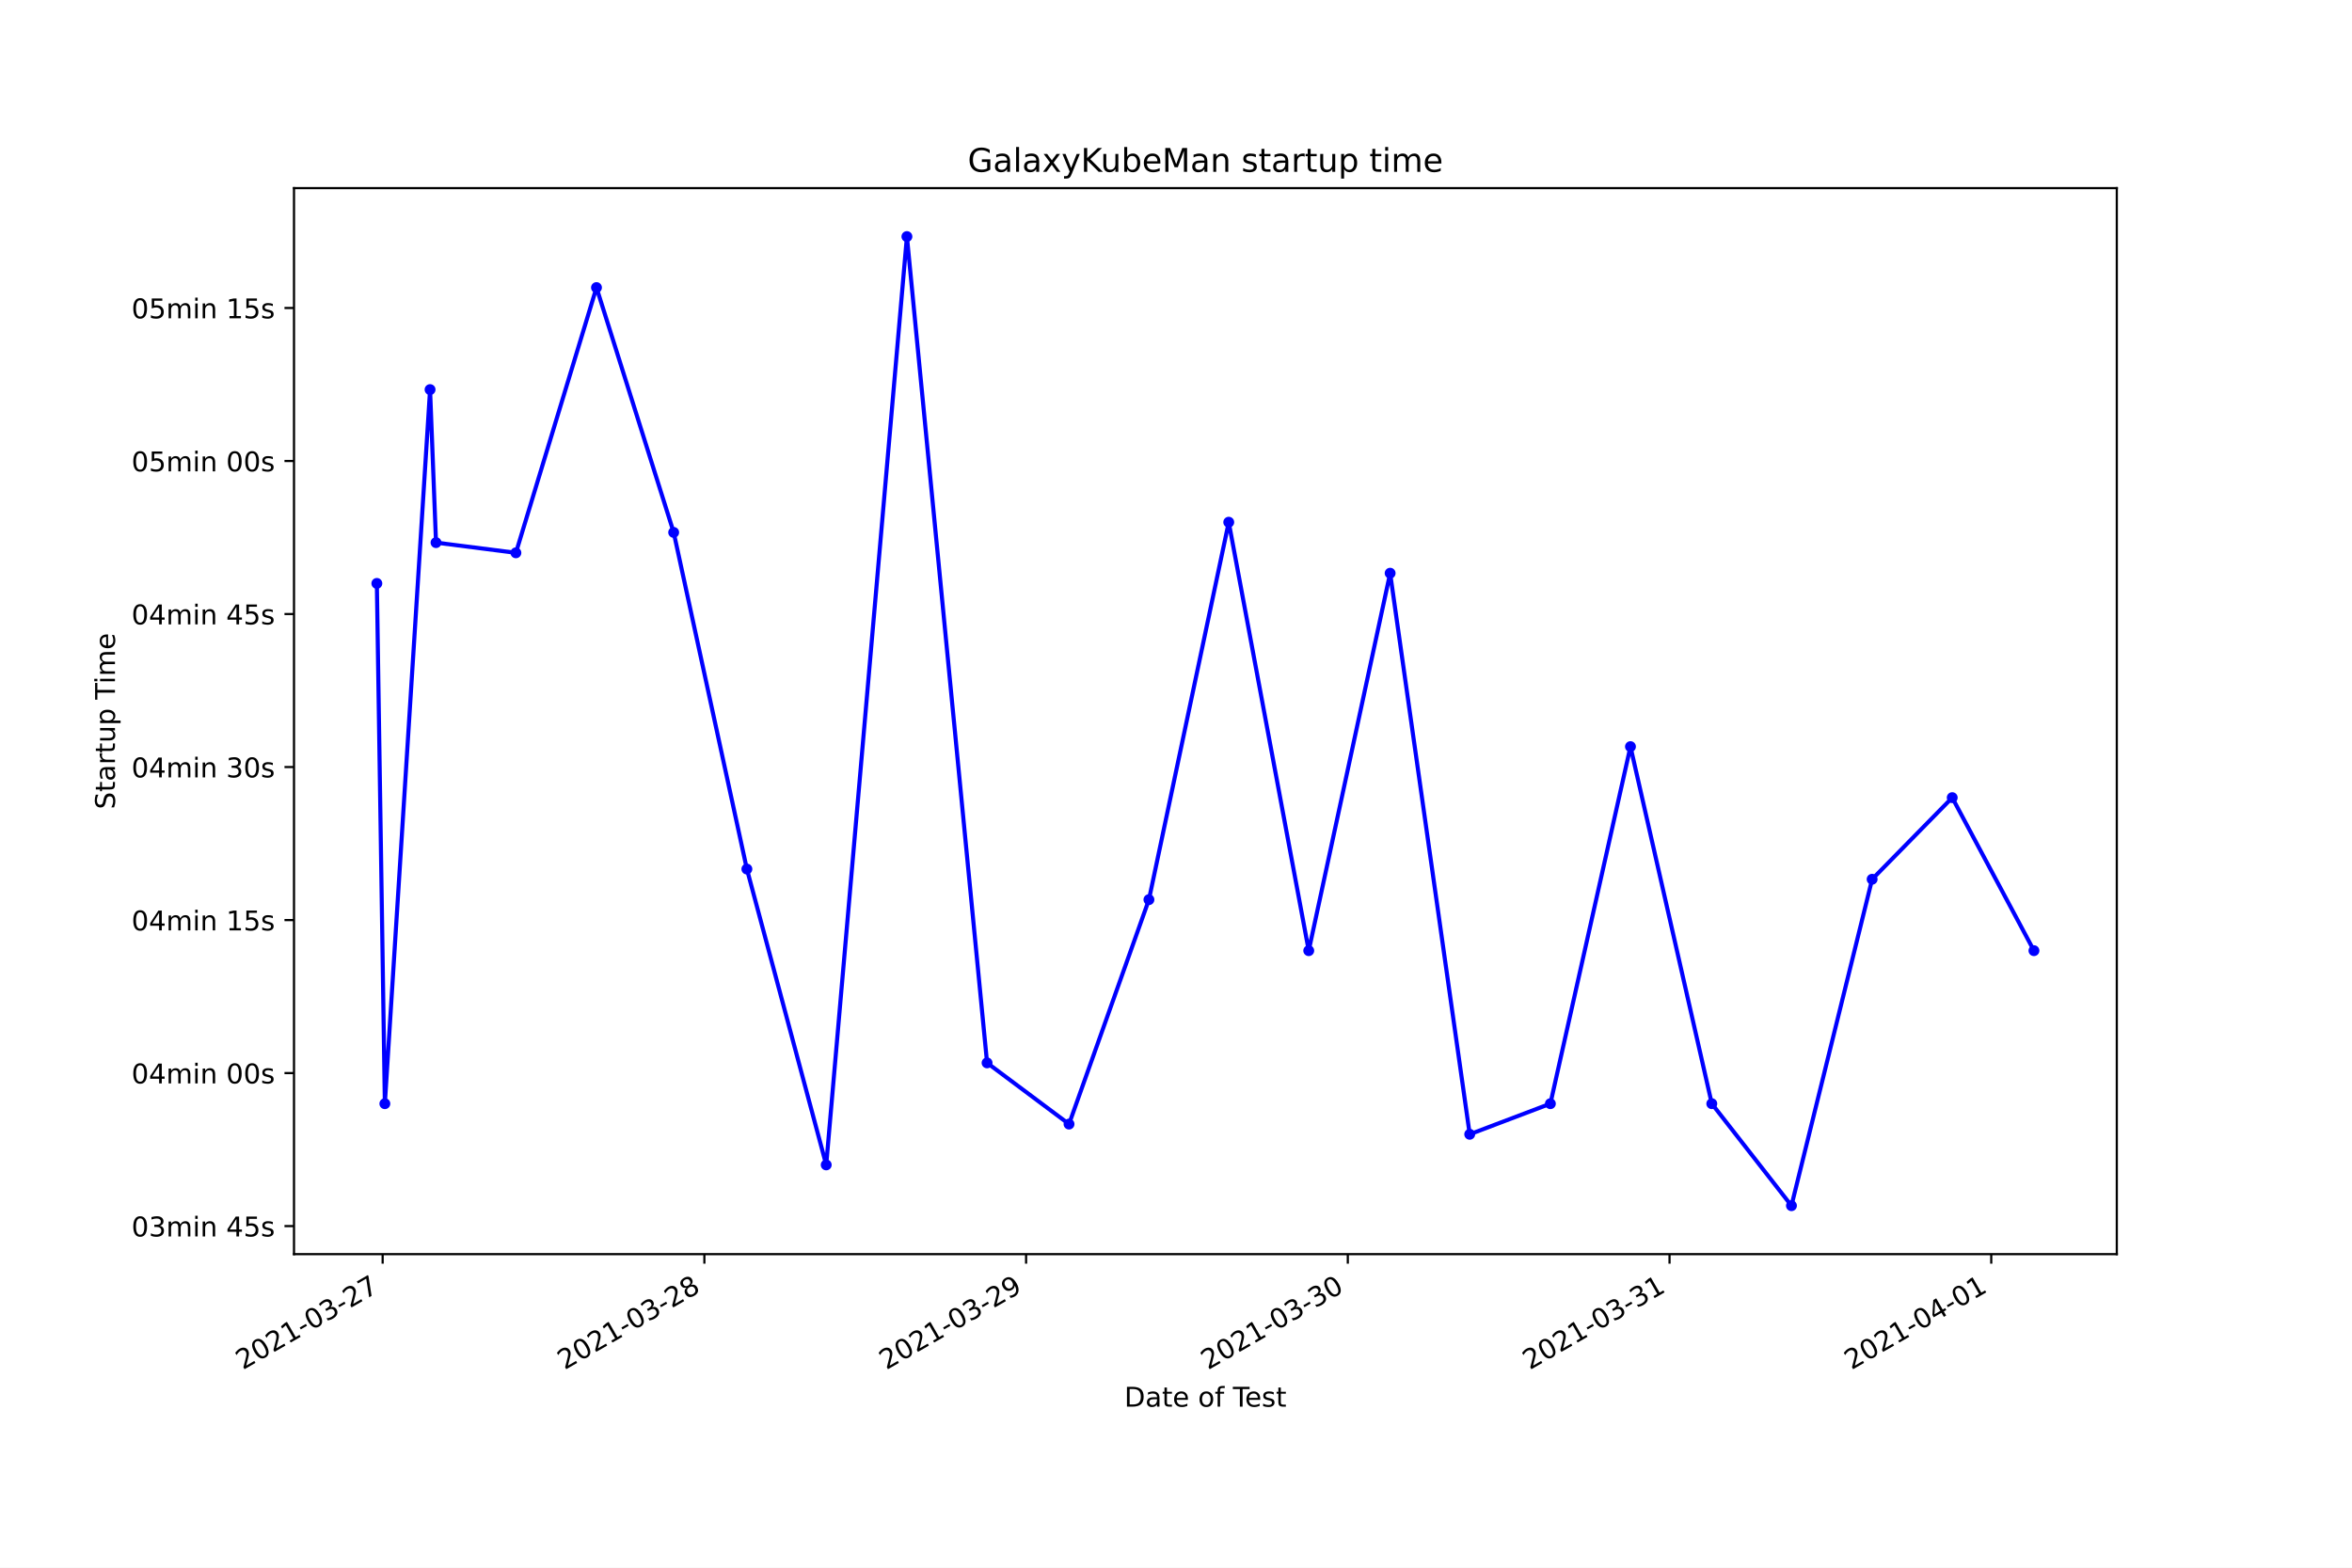
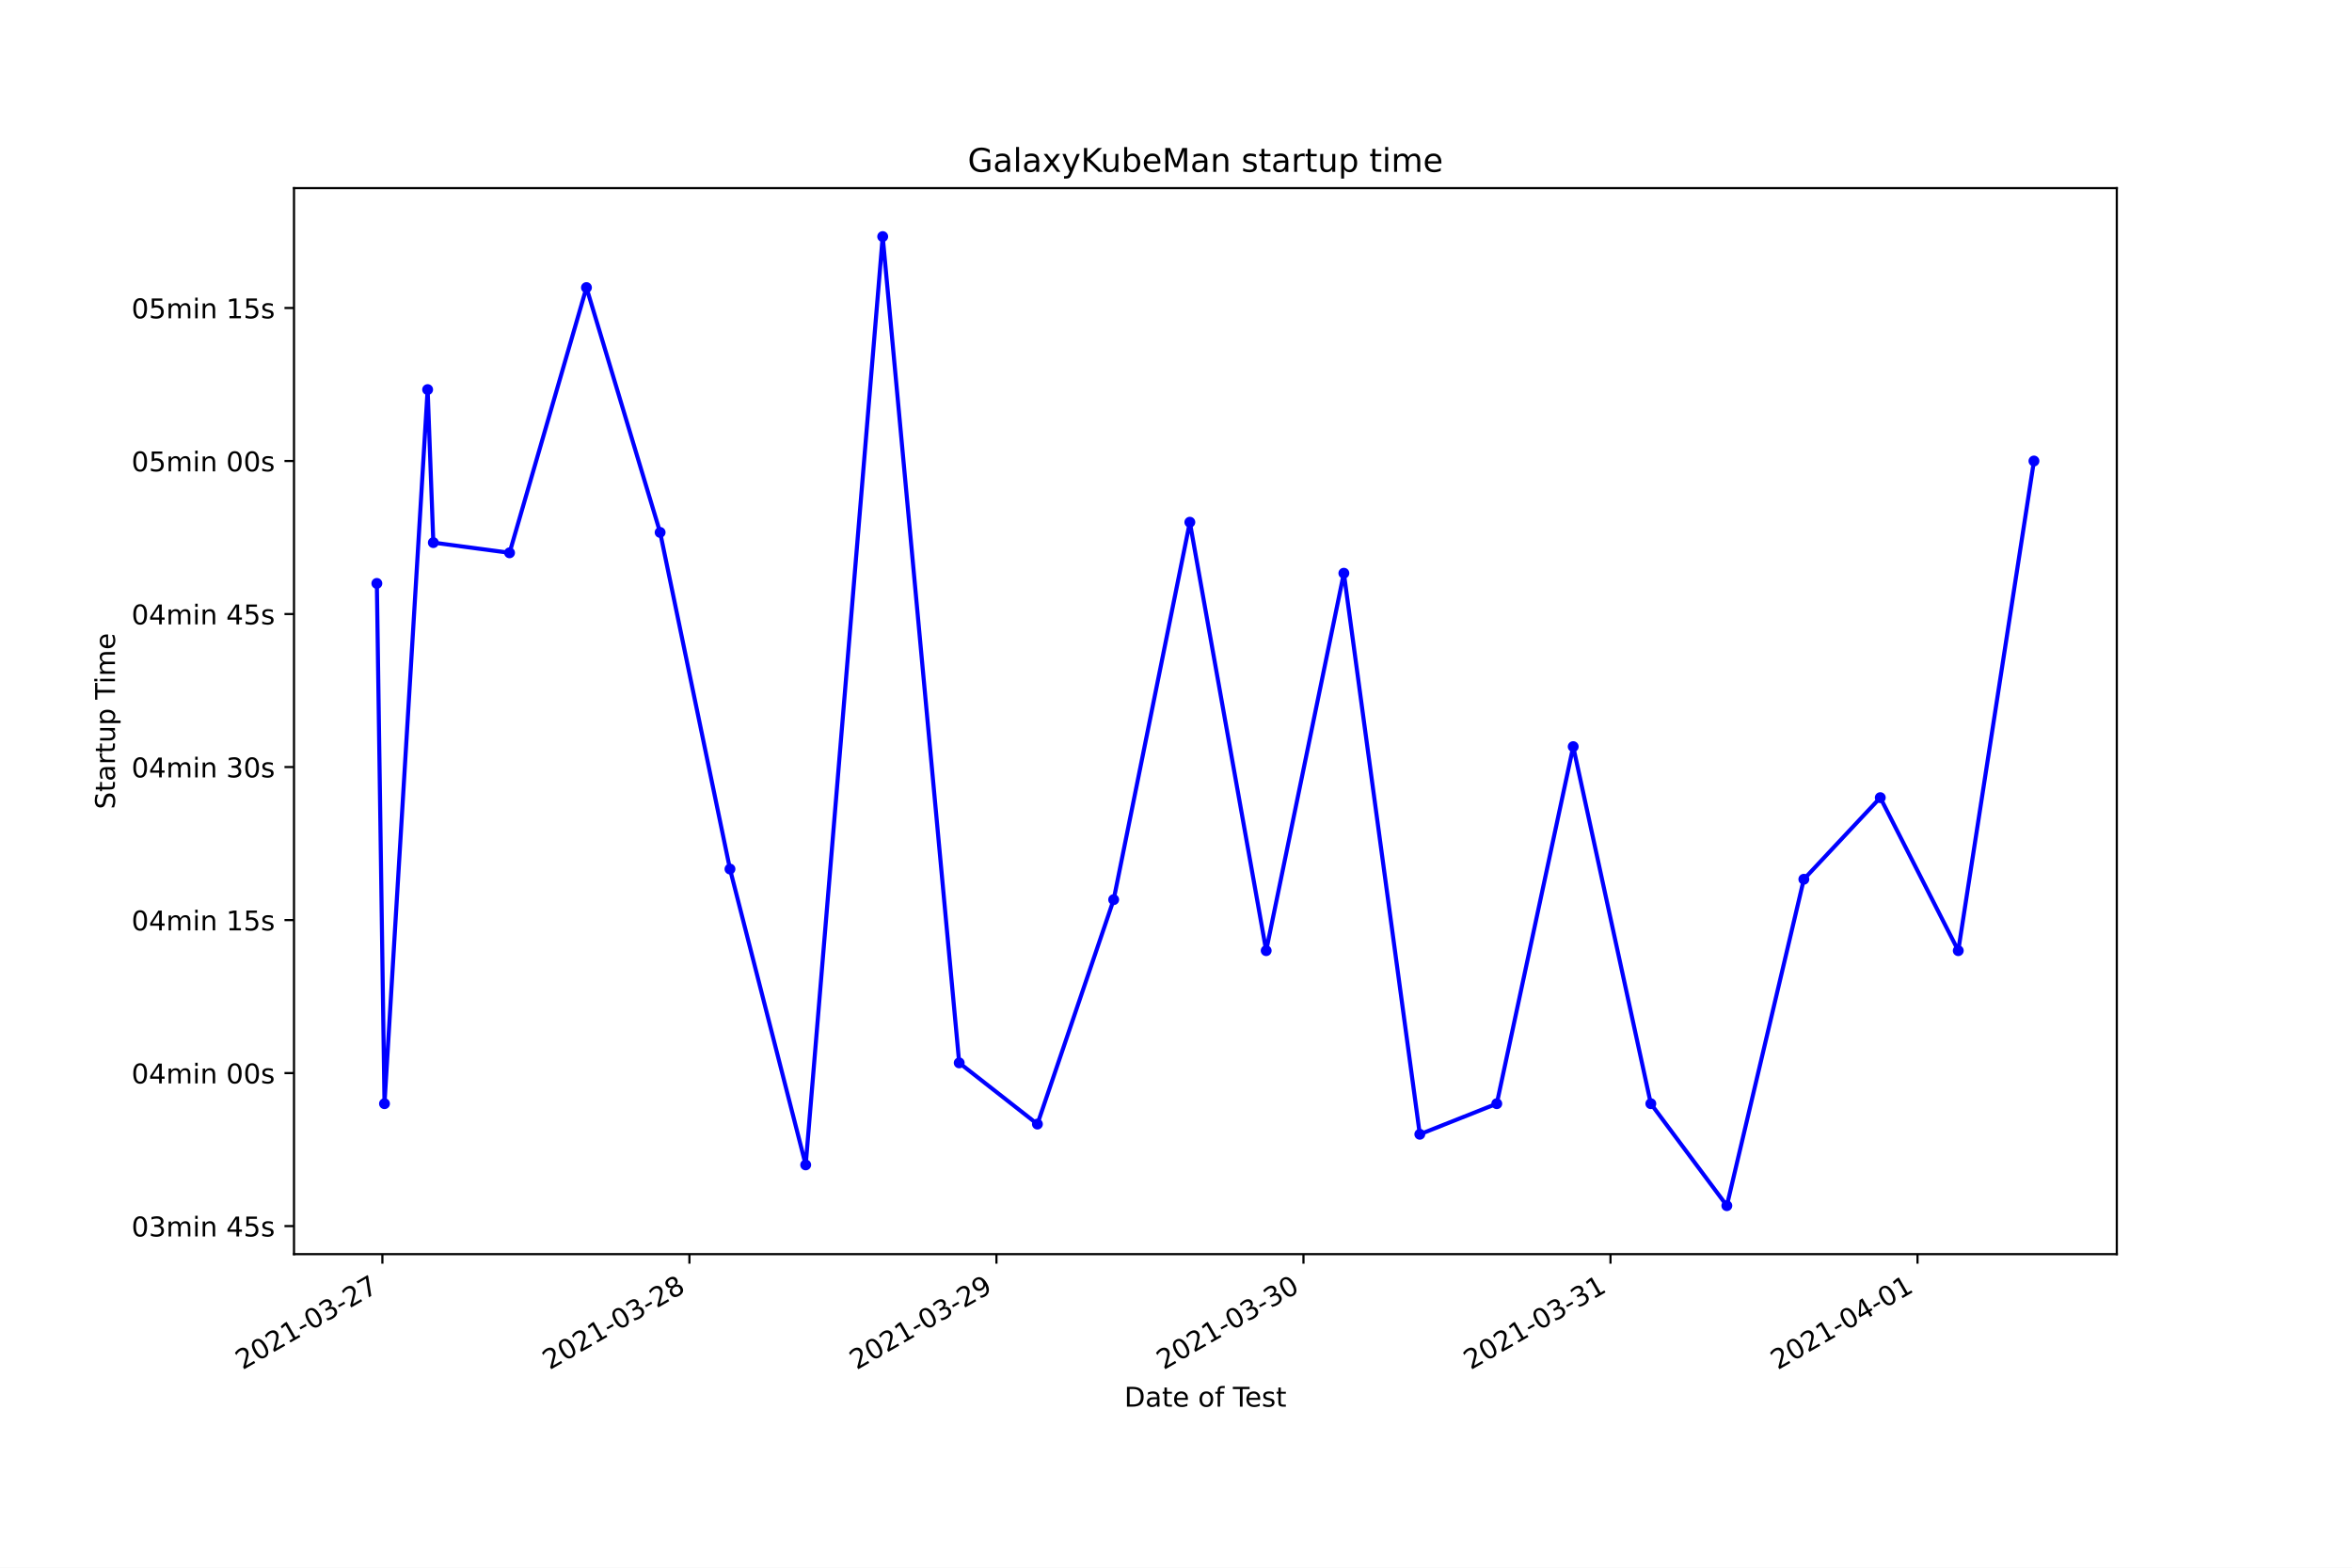
<svg xmlns="http://www.w3.org/2000/svg" xmlns:xlink="http://www.w3.org/1999/xlink" height="576pt" version="1.1" viewBox="0 0 864 576" width="864pt">
  <defs>
    <style type="text/css">*{stroke-linecap:butt;stroke-linejoin:round;}</style>
  </defs>
  <g id="figure_1">
    <g id="patch_1">
      <path d="M 0 576  L 864 576  L 864 0  L 0 0  z " style="fill:#ffffff;" />
    </g>
    <g id="axes_1">
      <g id="patch_2">
        <path d="M 108 460.8  L 777.6 460.8  L 777.6 69.12  L 108 69.12  z " style="fill:#ffffff;" />
      </g>
      <g id="matplotlib.axis_1">
        <g id="xtick_1">
          <g id="line2d_1">
            <defs>
-               <path d="M 0 0  L 0 3.5  " id="m2f49d6320a" style="stroke:#000000;stroke-width:0.8;" />
+               <path d="M 0 0  L 0 3.5  " id="mbe1fdd72d0" style="stroke:#000000;stroke-width:0.8;" />
            </defs>
            <g>
-               <use style="stroke:#000000;stroke-width:0.8;" x="140.566" xlink:href="#m2f49d6320a" y="460.8" />
+               <use style="stroke:#000000;stroke-width:0.8;" x="140.469" xlink:href="#mbe1fdd72d0" y="460.8" />
            </g>
          </g>
          <g id="text_1">
-             <g transform="translate(89.19666 503.4383)rotate(-30)scale(0.1 -0.1)">
+             <g transform="translate(89.0994 503.4383)rotate(-30)scale(0.1 -0.1)">
              <defs>
                <path d="M 1228 531  L 3431 531  L 3431 0  L 469 0  L 469 531  Q 828 903 1448 1529  Q 2069 2156 2228 2338  Q 2531 2678 2651 2914  Q 2772 3150 2772 3378  Q 2772 3750 2511 3984  Q 2250 4219 1831 4219  Q 1534 4219 1204 4116  Q 875 4013 500 3803  L 500 4441  Q 881 4594 1212 4672  Q 1544 4750 1819 4750  Q 2544 4750 2975 4387  Q 3406 4025 3406 3419  Q 3406 3131 3298 2873  Q 3191 2616 2906 2266  Q 2828 2175 2409 1742  Q 1991 1309 1228 531  z " id="DejaVuSans-32" transform="scale(0.015625)" />
                <path d="M 2034 4250  Q 1547 4250 1301 3770  Q 1056 3291 1056 2328  Q 1056 1369 1301 889  Q 1547 409 2034 409  Q 2525 409 2770 889  Q 3016 1369 3016 2328  Q 3016 3291 2770 3770  Q 2525 4250 2034 4250  z M 2034 4750  Q 2819 4750 3233 4129  Q 3647 3509 3647 2328  Q 3647 1150 3233 529  Q 2819 -91 2034 -91  Q 1250 -91 836 529  Q 422 1150 422 2328  Q 422 3509 836 4129  Q 1250 4750 2034 4750  z " id="DejaVuSans-30" transform="scale(0.015625)" />
                <path d="M 794 531  L 1825 531  L 1825 4091  L 703 3866  L 703 4441  L 1819 4666  L 2450 4666  L 2450 531  L 3481 531  L 3481 0  L 794 0  L 794 531  z " id="DejaVuSans-31" transform="scale(0.015625)" />
                <path d="M 313 2009  L 1997 2009  L 1997 1497  L 313 1497  L 313 2009  z " id="DejaVuSans-2d" transform="scale(0.015625)" />
                <path d="M 2597 2516  Q 3050 2419 3304 2112  Q 3559 1806 3559 1356  Q 3559 666 3084 287  Q 2609 -91 1734 -91  Q 1441 -91 1130 -33  Q 819 25 488 141  L 488 750  Q 750 597 1062 519  Q 1375 441 1716 441  Q 2309 441 2620 675  Q 2931 909 2931 1356  Q 2931 1769 2642 2001  Q 2353 2234 1838 2234  L 1294 2234  L 1294 2753  L 1863 2753  Q 2328 2753 2575 2939  Q 2822 3125 2822 3475  Q 2822 3834 2567 4026  Q 2313 4219 1838 4219  Q 1578 4219 1281 4162  Q 984 4106 628 3988  L 628 4550  Q 988 4650 1302 4700  Q 1616 4750 1894 4750  Q 2613 4750 3031 4423  Q 3450 4097 3450 3541  Q 3450 3153 3228 2886  Q 3006 2619 2597 2516  z " id="DejaVuSans-33" transform="scale(0.015625)" />
                <path d="M 525 4666  L 3525 4666  L 3525 4397  L 1831 0  L 1172 0  L 2766 4134  L 525 4134  L 525 4666  z " id="DejaVuSans-37" transform="scale(0.015625)" />
              </defs>
              <use xlink:href="#DejaVuSans-32" />
              <use x="63.623" xlink:href="#DejaVuSans-30" />
              <use x="127.246" xlink:href="#DejaVuSans-32" />
              <use x="190.869" xlink:href="#DejaVuSans-31" />
              <use x="254.492" xlink:href="#DejaVuSans-2d" />
              <use x="290.576" xlink:href="#DejaVuSans-30" />
              <use x="354.199" xlink:href="#DejaVuSans-33" />
              <use x="417.822" xlink:href="#DejaVuSans-2d" />
              <use x="453.906" xlink:href="#DejaVuSans-32" />
              <use x="517.529" xlink:href="#DejaVuSans-37" />
            </g>
          </g>
        </g>
        <g id="xtick_2">
          <g id="line2d_2">
            <g>
-               <use style="stroke:#000000;stroke-width:0.8;" x="258.749" xlink:href="#m2f49d6320a" y="460.8" />
+               <use style="stroke:#000000;stroke-width:0.8;" x="253.254" xlink:href="#mbe1fdd72d0" y="460.8" />
            </g>
          </g>
          <g id="text_2">
-             <g transform="translate(207.3794 503.4383)rotate(-30)scale(0.1 -0.1)">
+             <g transform="translate(201.8847 503.4383)rotate(-30)scale(0.1 -0.1)">
              <defs>
                <path d="M 2034 2216  Q 1584 2216 1326 1975  Q 1069 1734 1069 1313  Q 1069 891 1326 650  Q 1584 409 2034 409  Q 2484 409 2743 651  Q 3003 894 3003 1313  Q 3003 1734 2745 1975  Q 2488 2216 2034 2216  z M 1403 2484  Q 997 2584 770 2862  Q 544 3141 544 3541  Q 544 4100 942 4425  Q 1341 4750 2034 4750  Q 2731 4750 3128 4425  Q 3525 4100 3525 3541  Q 3525 3141 3298 2862  Q 3072 2584 2669 2484  Q 3125 2378 3379 2068  Q 3634 1759 3634 1313  Q 3634 634 3220 271  Q 2806 -91 2034 -91  Q 1263 -91 848 271  Q 434 634 434 1313  Q 434 1759 690 2068  Q 947 2378 1403 2484  z M 1172 3481  Q 1172 3119 1398 2916  Q 1625 2713 2034 2713  Q 2441 2713 2670 2916  Q 2900 3119 2900 3481  Q 2900 3844 2670 4047  Q 2441 4250 2034 4250  Q 1625 4250 1398 4047  Q 1172 3844 1172 3481  z " id="DejaVuSans-38" transform="scale(0.015625)" />
              </defs>
              <use xlink:href="#DejaVuSans-32" />
              <use x="63.623" xlink:href="#DejaVuSans-30" />
              <use x="127.246" xlink:href="#DejaVuSans-32" />
              <use x="190.869" xlink:href="#DejaVuSans-31" />
              <use x="254.492" xlink:href="#DejaVuSans-2d" />
              <use x="290.576" xlink:href="#DejaVuSans-30" />
              <use x="354.199" xlink:href="#DejaVuSans-33" />
              <use x="417.822" xlink:href="#DejaVuSans-2d" />
              <use x="453.906" xlink:href="#DejaVuSans-32" />
              <use x="517.529" xlink:href="#DejaVuSans-38" />
            </g>
          </g>
        </g>
        <g id="xtick_3">
          <g id="line2d_3">
            <g>
-               <use style="stroke:#000000;stroke-width:0.8;" x="376.932" xlink:href="#m2f49d6320a" y="460.8" />
+               <use style="stroke:#000000;stroke-width:0.8;" x="366.039" xlink:href="#mbe1fdd72d0" y="460.8" />
            </g>
          </g>
          <g id="text_3">
-             <g transform="translate(325.5621 503.4383)rotate(-30)scale(0.1 -0.1)">
+             <g transform="translate(314.67 503.4383)rotate(-30)scale(0.1 -0.1)">
              <defs>
                <path d="M 703 97  L 703 672  Q 941 559 1184 500  Q 1428 441 1663 441  Q 2288 441 2617 861  Q 2947 1281 2994 2138  Q 2813 1869 2534 1725  Q 2256 1581 1919 1581  Q 1219 1581 811 2004  Q 403 2428 403 3163  Q 403 3881 828 4315  Q 1253 4750 1959 4750  Q 2769 4750 3195 4129  Q 3622 3509 3622 2328  Q 3622 1225 3098 567  Q 2575 -91 1691 -91  Q 1453 -91 1209 -44  Q 966 3 703 97  z M 1959 2075  Q 2384 2075 2632 2365  Q 2881 2656 2881 3163  Q 2881 3666 2632 3958  Q 2384 4250 1959 4250  Q 1534 4250 1286 3958  Q 1038 3666 1038 3163  Q 1038 2656 1286 2365  Q 1534 2075 1959 2075  z " id="DejaVuSans-39" transform="scale(0.015625)" />
              </defs>
              <use xlink:href="#DejaVuSans-32" />
              <use x="63.623" xlink:href="#DejaVuSans-30" />
              <use x="127.246" xlink:href="#DejaVuSans-32" />
              <use x="190.869" xlink:href="#DejaVuSans-31" />
              <use x="254.492" xlink:href="#DejaVuSans-2d" />
              <use x="290.576" xlink:href="#DejaVuSans-30" />
              <use x="354.199" xlink:href="#DejaVuSans-33" />
              <use x="417.822" xlink:href="#DejaVuSans-2d" />
              <use x="453.906" xlink:href="#DejaVuSans-32" />
              <use x="517.529" xlink:href="#DejaVuSans-39" />
            </g>
          </g>
        </g>
        <g id="xtick_4">
          <g id="line2d_4">
            <g>
-               <use style="stroke:#000000;stroke-width:0.8;" x="495.114" xlink:href="#m2f49d6320a" y="460.8" />
+               <use style="stroke:#000000;stroke-width:0.8;" x="478.825" xlink:href="#mbe1fdd72d0" y="460.8" />
            </g>
          </g>
          <g id="text_4">
-             <g transform="translate(443.7449 503.4383)rotate(-30)scale(0.1 -0.1)">
+             <g transform="translate(427.4553 503.4383)rotate(-30)scale(0.1 -0.1)">
              <use xlink:href="#DejaVuSans-32" />
              <use x="63.623" xlink:href="#DejaVuSans-30" />
              <use x="127.246" xlink:href="#DejaVuSans-32" />
              <use x="190.869" xlink:href="#DejaVuSans-31" />
              <use x="254.492" xlink:href="#DejaVuSans-2d" />
              <use x="290.576" xlink:href="#DejaVuSans-30" />
              <use x="354.199" xlink:href="#DejaVuSans-33" />
              <use x="417.822" xlink:href="#DejaVuSans-2d" />
              <use x="453.906" xlink:href="#DejaVuSans-33" />
              <use x="517.529" xlink:href="#DejaVuSans-30" />
            </g>
          </g>
        </g>
        <g id="xtick_5">
          <g id="line2d_5">
            <g>
-               <use style="stroke:#000000;stroke-width:0.8;" x="613.297" xlink:href="#m2f49d6320a" y="460.8" />
+               <use style="stroke:#000000;stroke-width:0.8;" x="591.61" xlink:href="#mbe1fdd72d0" y="460.8" />
            </g>
          </g>
          <g id="text_5">
-             <g transform="translate(561.9276 503.4383)rotate(-30)scale(0.1 -0.1)">
+             <g transform="translate(540.2406 503.4383)rotate(-30)scale(0.1 -0.1)">
              <use xlink:href="#DejaVuSans-32" />
              <use x="63.623" xlink:href="#DejaVuSans-30" />
              <use x="127.246" xlink:href="#DejaVuSans-32" />
              <use x="190.869" xlink:href="#DejaVuSans-31" />
              <use x="254.492" xlink:href="#DejaVuSans-2d" />
              <use x="290.576" xlink:href="#DejaVuSans-30" />
              <use x="354.199" xlink:href="#DejaVuSans-33" />
              <use x="417.822" xlink:href="#DejaVuSans-2d" />
              <use x="453.906" xlink:href="#DejaVuSans-33" />
              <use x="517.529" xlink:href="#DejaVuSans-31" />
            </g>
          </g>
        </g>
        <g id="xtick_6">
          <g id="line2d_6">
            <g>
-               <use style="stroke:#000000;stroke-width:0.8;" x="731.48" xlink:href="#m2f49d6320a" y="460.8" />
+               <use style="stroke:#000000;stroke-width:0.8;" x="704.395" xlink:href="#mbe1fdd72d0" y="460.8" />
            </g>
          </g>
          <g id="text_6">
-             <g transform="translate(680.1104 503.4383)rotate(-30)scale(0.1 -0.1)">
+             <g transform="translate(653.0258 503.4383)rotate(-30)scale(0.1 -0.1)">
              <defs>
                <path d="M 2419 4116  L 825 1625  L 2419 1625  L 2419 4116  z M 2253 4666  L 3047 4666  L 3047 1625  L 3713 1625  L 3713 1100  L 3047 1100  L 3047 0  L 2419 0  L 2419 1100  L 313 1100  L 313 1709  L 2253 4666  z " id="DejaVuSans-34" transform="scale(0.015625)" />
              </defs>
              <use xlink:href="#DejaVuSans-32" />
              <use x="63.623" xlink:href="#DejaVuSans-30" />
              <use x="127.246" xlink:href="#DejaVuSans-32" />
              <use x="190.869" xlink:href="#DejaVuSans-31" />
              <use x="254.492" xlink:href="#DejaVuSans-2d" />
              <use x="290.576" xlink:href="#DejaVuSans-30" />
              <use x="354.199" xlink:href="#DejaVuSans-34" />
              <use x="417.822" xlink:href="#DejaVuSans-2d" />
              <use x="453.906" xlink:href="#DejaVuSans-30" />
              <use x="517.529" xlink:href="#DejaVuSans-31" />
            </g>
          </g>
        </g>
        <g id="text_7">
          <g transform="translate(413.0063 516.8378)scale(0.1 -0.1)">
            <defs>
              <path d="M 1259 4147  L 1259 519  L 2022 519  Q 2988 519 3436 956  Q 3884 1394 3884 2338  Q 3884 3275 3436 3711  Q 2988 4147 2022 4147  L 1259 4147  z M 628 4666  L 1925 4666  Q 3281 4666 3915 4102  Q 4550 3538 4550 2338  Q 4550 1131 3912 565  Q 3275 0 1925 0  L 628 0  L 628 4666  z " id="DejaVuSans-44" transform="scale(0.015625)" />
              <path d="M 2194 1759  Q 1497 1759 1228 1600  Q 959 1441 959 1056  Q 959 750 1161 570  Q 1363 391 1709 391  Q 2188 391 2477 730  Q 2766 1069 2766 1631  L 2766 1759  L 2194 1759  z M 3341 1997  L 3341 0  L 2766 0  L 2766 531  Q 2569 213 2275 61  Q 1981 -91 1556 -91  Q 1019 -91 701 211  Q 384 513 384 1019  Q 384 1609 779 1909  Q 1175 2209 1959 2209  L 2766 2209  L 2766 2266  Q 2766 2663 2505 2880  Q 2244 3097 1772 3097  Q 1472 3097 1187 3025  Q 903 2953 641 2809  L 641 3341  Q 956 3463 1253 3523  Q 1550 3584 1831 3584  Q 2591 3584 2966 3190  Q 3341 2797 3341 1997  z " id="DejaVuSans-61" transform="scale(0.015625)" />
              <path d="M 1172 4494  L 1172 3500  L 2356 3500  L 2356 3053  L 1172 3053  L 1172 1153  Q 1172 725 1289 603  Q 1406 481 1766 481  L 2356 481  L 2356 0  L 1766 0  Q 1100 0 847 248  Q 594 497 594 1153  L 594 3053  L 172 3053  L 172 3500  L 594 3500  L 594 4494  L 1172 4494  z " id="DejaVuSans-74" transform="scale(0.015625)" />
              <path d="M 3597 1894  L 3597 1613  L 953 1613  Q 991 1019 1311 708  Q 1631 397 2203 397  Q 2534 397 2845 478  Q 3156 559 3463 722  L 3463 178  Q 3153 47 2828 -22  Q 2503 -91 2169 -91  Q 1331 -91 842 396  Q 353 884 353 1716  Q 353 2575 817 3079  Q 1281 3584 2069 3584  Q 2775 3584 3186 3129  Q 3597 2675 3597 1894  z M 3022 2063  Q 3016 2534 2758 2815  Q 2500 3097 2075 3097  Q 1594 3097 1305 2825  Q 1016 2553 972 2059  L 3022 2063  z " id="DejaVuSans-65" transform="scale(0.015625)" />
              <path id="DejaVuSans-20" transform="scale(0.015625)" />
              <path d="M 1959 3097  Q 1497 3097 1228 2736  Q 959 2375 959 1747  Q 959 1119 1226 758  Q 1494 397 1959 397  Q 2419 397 2687 759  Q 2956 1122 2956 1747  Q 2956 2369 2687 2733  Q 2419 3097 1959 3097  z M 1959 3584  Q 2709 3584 3137 3096  Q 3566 2609 3566 1747  Q 3566 888 3137 398  Q 2709 -91 1959 -91  Q 1206 -91 779 398  Q 353 888 353 1747  Q 353 2609 779 3096  Q 1206 3584 1959 3584  z " id="DejaVuSans-6f" transform="scale(0.015625)" />
              <path d="M 2375 4863  L 2375 4384  L 1825 4384  Q 1516 4384 1395 4259  Q 1275 4134 1275 3809  L 1275 3500  L 2222 3500  L 2222 3053  L 1275 3053  L 1275 0  L 697 0  L 697 3053  L 147 3053  L 147 3500  L 697 3500  L 697 3744  Q 697 4328 969 4595  Q 1241 4863 1831 4863  L 2375 4863  z " id="DejaVuSans-66" transform="scale(0.015625)" />
              <path d="M -19 4666  L 3928 4666  L 3928 4134  L 2272 4134  L 2272 0  L 1638 0  L 1638 4134  L -19 4134  L -19 4666  z " id="DejaVuSans-54" transform="scale(0.015625)" />
              <path d="M 2834 3397  L 2834 2853  Q 2591 2978 2328 3040  Q 2066 3103 1784 3103  Q 1356 3103 1142 2972  Q 928 2841 928 2578  Q 928 2378 1081 2264  Q 1234 2150 1697 2047  L 1894 2003  Q 2506 1872 2764 1633  Q 3022 1394 3022 966  Q 3022 478 2636 193  Q 2250 -91 1575 -91  Q 1294 -91 989 -36  Q 684 19 347 128  L 347 722  Q 666 556 975 473  Q 1284 391 1588 391  Q 1994 391 2212 530  Q 2431 669 2431 922  Q 2431 1156 2273 1281  Q 2116 1406 1581 1522  L 1381 1569  Q 847 1681 609 1914  Q 372 2147 372 2553  Q 372 3047 722 3315  Q 1072 3584 1716 3584  Q 2034 3584 2315 3537  Q 2597 3491 2834 3397  z " id="DejaVuSans-73" transform="scale(0.015625)" />
            </defs>
            <use xlink:href="#DejaVuSans-44" />
            <use x="77.002" xlink:href="#DejaVuSans-61" />
            <use x="138.281" xlink:href="#DejaVuSans-74" />
            <use x="177.49" xlink:href="#DejaVuSans-65" />
            <use x="239.014" xlink:href="#DejaVuSans-20" />
            <use x="270.801" xlink:href="#DejaVuSans-6f" />
            <use x="331.982" xlink:href="#DejaVuSans-66" />
            <use x="367.188" xlink:href="#DejaVuSans-20" />
            <use x="398.975" xlink:href="#DejaVuSans-54" />
            <use x="443.059" xlink:href="#DejaVuSans-65" />
            <use x="504.582" xlink:href="#DejaVuSans-73" />
            <use x="556.682" xlink:href="#DejaVuSans-74" />
          </g>
        </g>
      </g>
      <g id="matplotlib.axis_2">
        <g id="ytick_1">
          <g id="line2d_7">
            <defs>
-               <path d="M 0 0  L -3.5 0  " id="mcf588be633" style="stroke:#000000;stroke-width:0.8;" />
+               <path d="M 0 0  L -3.5 0  " id="m4c00ef6cba" style="stroke:#000000;stroke-width:0.8;" />
            </defs>
            <g>
-               <use style="stroke:#000000;stroke-width:0.8;" x="108" xlink:href="#mcf588be633" y="450.493" />
+               <use style="stroke:#000000;stroke-width:0.8;" x="108" xlink:href="#m4c00ef6cba" y="450.493" />
            </g>
          </g>
          <g id="text_8">
            <g transform="translate(48.30625 454.2918)scale(0.1 -0.1)">
              <defs>
                <path d="M 3328 2828  Q 3544 3216 3844 3400  Q 4144 3584 4550 3584  Q 5097 3584 5394 3201  Q 5691 2819 5691 2113  L 5691 0  L 5113 0  L 5113 2094  Q 5113 2597 4934 2840  Q 4756 3084 4391 3084  Q 3944 3084 3684 2787  Q 3425 2491 3425 1978  L 3425 0  L 2847 0  L 2847 2094  Q 2847 2600 2669 2842  Q 2491 3084 2119 3084  Q 1678 3084 1418 2786  Q 1159 2488 1159 1978  L 1159 0  L 581 0  L 581 3500  L 1159 3500  L 1159 2956  Q 1356 3278 1631 3431  Q 1906 3584 2284 3584  Q 2666 3584 2933 3390  Q 3200 3197 3328 2828  z " id="DejaVuSans-6d" transform="scale(0.015625)" />
                <path d="M 603 3500  L 1178 3500  L 1178 0  L 603 0  L 603 3500  z M 603 4863  L 1178 4863  L 1178 4134  L 603 4134  L 603 4863  z " id="DejaVuSans-69" transform="scale(0.015625)" />
                <path d="M 3513 2113  L 3513 0  L 2938 0  L 2938 2094  Q 2938 2591 2744 2837  Q 2550 3084 2163 3084  Q 1697 3084 1428 2787  Q 1159 2491 1159 1978  L 1159 0  L 581 0  L 581 3500  L 1159 3500  L 1159 2956  Q 1366 3272 1645 3428  Q 1925 3584 2291 3584  Q 2894 3584 3203 3211  Q 3513 2838 3513 2113  z " id="DejaVuSans-6e" transform="scale(0.015625)" />
                <path d="M 691 4666  L 3169 4666  L 3169 4134  L 1269 4134  L 1269 2991  Q 1406 3038 1543 3061  Q 1681 3084 1819 3084  Q 2600 3084 3056 2656  Q 3513 2228 3513 1497  Q 3513 744 3044 326  Q 2575 -91 1722 -91  Q 1428 -91 1123 -41  Q 819 9 494 109  L 494 744  Q 775 591 1075 516  Q 1375 441 1709 441  Q 2250 441 2565 725  Q 2881 1009 2881 1497  Q 2881 1984 2565 2268  Q 2250 2553 1709 2553  Q 1456 2553 1204 2497  Q 953 2441 691 2322  L 691 4666  z " id="DejaVuSans-35" transform="scale(0.015625)" />
              </defs>
              <use xlink:href="#DejaVuSans-30" />
              <use x="63.623" xlink:href="#DejaVuSans-33" />
              <use x="127.246" xlink:href="#DejaVuSans-6d" />
              <use x="224.658" xlink:href="#DejaVuSans-69" />
              <use x="252.441" xlink:href="#DejaVuSans-6e" />
              <use x="315.82" xlink:href="#DejaVuSans-20" />
              <use x="347.607" xlink:href="#DejaVuSans-34" />
              <use x="411.23" xlink:href="#DejaVuSans-35" />
              <use x="474.854" xlink:href="#DejaVuSans-73" />
            </g>
          </g>
        </g>
        <g id="ytick_2">
          <g id="line2d_8">
            <g>
-               <use style="stroke:#000000;stroke-width:0.8;" x="108" xlink:href="#mcf588be633" y="394.271" />
+               <use style="stroke:#000000;stroke-width:0.8;" x="108" xlink:href="#m4c00ef6cba" y="394.271" />
            </g>
          </g>
          <g id="text_9">
            <g transform="translate(48.30625 398.0698)scale(0.1 -0.1)">
              <use xlink:href="#DejaVuSans-30" />
              <use x="63.623" xlink:href="#DejaVuSans-34" />
              <use x="127.246" xlink:href="#DejaVuSans-6d" />
              <use x="224.658" xlink:href="#DejaVuSans-69" />
              <use x="252.441" xlink:href="#DejaVuSans-6e" />
              <use x="315.82" xlink:href="#DejaVuSans-20" />
              <use x="347.607" xlink:href="#DejaVuSans-30" />
              <use x="411.23" xlink:href="#DejaVuSans-30" />
              <use x="474.854" xlink:href="#DejaVuSans-73" />
            </g>
          </g>
        </g>
        <g id="ytick_3">
          <g id="line2d_9">
            <g>
-               <use style="stroke:#000000;stroke-width:0.8;" x="108" xlink:href="#mcf588be633" y="338.049" />
+               <use style="stroke:#000000;stroke-width:0.8;" x="108" xlink:href="#m4c00ef6cba" y="338.049" />
            </g>
          </g>
          <g id="text_10">
            <g transform="translate(48.30625 341.8478)scale(0.1 -0.1)">
              <use xlink:href="#DejaVuSans-30" />
              <use x="63.623" xlink:href="#DejaVuSans-34" />
              <use x="127.246" xlink:href="#DejaVuSans-6d" />
              <use x="224.658" xlink:href="#DejaVuSans-69" />
              <use x="252.441" xlink:href="#DejaVuSans-6e" />
              <use x="315.82" xlink:href="#DejaVuSans-20" />
              <use x="347.607" xlink:href="#DejaVuSans-31" />
              <use x="411.23" xlink:href="#DejaVuSans-35" />
              <use x="474.854" xlink:href="#DejaVuSans-73" />
            </g>
          </g>
        </g>
        <g id="ytick_4">
          <g id="line2d_10">
            <g>
-               <use style="stroke:#000000;stroke-width:0.8;" x="108" xlink:href="#mcf588be633" y="281.827" />
+               <use style="stroke:#000000;stroke-width:0.8;" x="108" xlink:href="#m4c00ef6cba" y="281.827" />
            </g>
          </g>
          <g id="text_11">
            <g transform="translate(48.30625 285.6258)scale(0.1 -0.1)">
              <use xlink:href="#DejaVuSans-30" />
              <use x="63.623" xlink:href="#DejaVuSans-34" />
              <use x="127.246" xlink:href="#DejaVuSans-6d" />
              <use x="224.658" xlink:href="#DejaVuSans-69" />
              <use x="252.441" xlink:href="#DejaVuSans-6e" />
              <use x="315.82" xlink:href="#DejaVuSans-20" />
              <use x="347.607" xlink:href="#DejaVuSans-33" />
              <use x="411.23" xlink:href="#DejaVuSans-30" />
              <use x="474.854" xlink:href="#DejaVuSans-73" />
            </g>
          </g>
        </g>
        <g id="ytick_5">
          <g id="line2d_11">
            <g>
-               <use style="stroke:#000000;stroke-width:0.8;" x="108" xlink:href="#mcf588be633" y="225.605" />
+               <use style="stroke:#000000;stroke-width:0.8;" x="108" xlink:href="#m4c00ef6cba" y="225.605" />
            </g>
          </g>
          <g id="text_12">
            <g transform="translate(48.30625 229.4038)scale(0.1 -0.1)">
              <use xlink:href="#DejaVuSans-30" />
              <use x="63.623" xlink:href="#DejaVuSans-34" />
              <use x="127.246" xlink:href="#DejaVuSans-6d" />
              <use x="224.658" xlink:href="#DejaVuSans-69" />
              <use x="252.441" xlink:href="#DejaVuSans-6e" />
              <use x="315.82" xlink:href="#DejaVuSans-20" />
              <use x="347.607" xlink:href="#DejaVuSans-34" />
              <use x="411.23" xlink:href="#DejaVuSans-35" />
              <use x="474.854" xlink:href="#DejaVuSans-73" />
            </g>
          </g>
        </g>
        <g id="ytick_6">
          <g id="line2d_12">
            <g>
-               <use style="stroke:#000000;stroke-width:0.8;" x="108" xlink:href="#mcf588be633" y="169.383" />
+               <use style="stroke:#000000;stroke-width:0.8;" x="108" xlink:href="#m4c00ef6cba" y="169.383" />
            </g>
          </g>
          <g id="text_13">
            <g transform="translate(48.30625 173.1818)scale(0.1 -0.1)">
              <use xlink:href="#DejaVuSans-30" />
              <use x="63.623" xlink:href="#DejaVuSans-35" />
              <use x="127.246" xlink:href="#DejaVuSans-6d" />
              <use x="224.658" xlink:href="#DejaVuSans-69" />
              <use x="252.441" xlink:href="#DejaVuSans-6e" />
              <use x="315.82" xlink:href="#DejaVuSans-20" />
              <use x="347.607" xlink:href="#DejaVuSans-30" />
              <use x="411.23" xlink:href="#DejaVuSans-30" />
              <use x="474.854" xlink:href="#DejaVuSans-73" />
            </g>
          </g>
        </g>
        <g id="ytick_7">
          <g id="line2d_13">
            <g>
-               <use style="stroke:#000000;stroke-width:0.8;" x="108" xlink:href="#mcf588be633" y="113.161" />
+               <use style="stroke:#000000;stroke-width:0.8;" x="108" xlink:href="#m4c00ef6cba" y="113.161" />
            </g>
          </g>
          <g id="text_14">
            <g transform="translate(48.30625 116.9598)scale(0.1 -0.1)">
              <use xlink:href="#DejaVuSans-30" />
              <use x="63.623" xlink:href="#DejaVuSans-35" />
              <use x="127.246" xlink:href="#DejaVuSans-6d" />
              <use x="224.658" xlink:href="#DejaVuSans-69" />
              <use x="252.441" xlink:href="#DejaVuSans-6e" />
              <use x="315.82" xlink:href="#DejaVuSans-20" />
              <use x="347.607" xlink:href="#DejaVuSans-31" />
              <use x="411.23" xlink:href="#DejaVuSans-35" />
              <use x="474.854" xlink:href="#DejaVuSans-73" />
            </g>
          </g>
        </g>
        <g id="text_15">
          <g transform="translate(42.22656 297.3397)rotate(-90)scale(0.1 -0.1)">
            <defs>
              <path d="M 3425 4513  L 3425 3897  Q 3066 4069 2747 4153  Q 2428 4238 2131 4238  Q 1616 4238 1336 4038  Q 1056 3838 1056 3469  Q 1056 3159 1242 3001  Q 1428 2844 1947 2747  L 2328 2669  Q 3034 2534 3370 2195  Q 3706 1856 3706 1288  Q 3706 609 3251 259  Q 2797 -91 1919 -91  Q 1588 -91 1214 -16  Q 841 59 441 206  L 441 856  Q 825 641 1194 531  Q 1563 422 1919 422  Q 2459 422 2753 634  Q 3047 847 3047 1241  Q 3047 1584 2836 1778  Q 2625 1972 2144 2069  L 1759 2144  Q 1053 2284 737 2584  Q 422 2884 422 3419  Q 422 4038 858 4394  Q 1294 4750 2059 4750  Q 2388 4750 2728 4690  Q 3069 4631 3425 4513  z " id="DejaVuSans-53" transform="scale(0.015625)" />
              <path d="M 2631 2963  Q 2534 3019 2420 3045  Q 2306 3072 2169 3072  Q 1681 3072 1420 2755  Q 1159 2438 1159 1844  L 1159 0  L 581 0  L 581 3500  L 1159 3500  L 1159 2956  Q 1341 3275 1631 3429  Q 1922 3584 2338 3584  Q 2397 3584 2469 3576  Q 2541 3569 2628 3553  L 2631 2963  z " id="DejaVuSans-72" transform="scale(0.015625)" />
              <path d="M 544 1381  L 544 3500  L 1119 3500  L 1119 1403  Q 1119 906 1312 657  Q 1506 409 1894 409  Q 2359 409 2629 706  Q 2900 1003 2900 1516  L 2900 3500  L 3475 3500  L 3475 0  L 2900 0  L 2900 538  Q 2691 219 2414 64  Q 2138 -91 1772 -91  Q 1169 -91 856 284  Q 544 659 544 1381  z M 1991 3584  L 1991 3584  z " id="DejaVuSans-75" transform="scale(0.015625)" />
              <path d="M 1159 525  L 1159 -1331  L 581 -1331  L 581 3500  L 1159 3500  L 1159 2969  Q 1341 3281 1617 3432  Q 1894 3584 2278 3584  Q 2916 3584 3314 3078  Q 3713 2572 3713 1747  Q 3713 922 3314 415  Q 2916 -91 2278 -91  Q 1894 -91 1617 61  Q 1341 213 1159 525  z M 3116 1747  Q 3116 2381 2855 2742  Q 2594 3103 2138 3103  Q 1681 3103 1420 2742  Q 1159 2381 1159 1747  Q 1159 1113 1420 752  Q 1681 391 2138 391  Q 2594 391 2855 752  Q 3116 1113 3116 1747  z " id="DejaVuSans-70" transform="scale(0.015625)" />
            </defs>
            <use xlink:href="#DejaVuSans-53" />
            <use x="63.477" xlink:href="#DejaVuSans-74" />
            <use x="102.686" xlink:href="#DejaVuSans-61" />
            <use x="163.965" xlink:href="#DejaVuSans-72" />
            <use x="205.078" xlink:href="#DejaVuSans-74" />
            <use x="244.287" xlink:href="#DejaVuSans-75" />
            <use x="307.666" xlink:href="#DejaVuSans-70" />
            <use x="371.143" xlink:href="#DejaVuSans-20" />
            <use x="402.93" xlink:href="#DejaVuSans-54" />
            <use x="460.889" xlink:href="#DejaVuSans-69" />
            <use x="488.672" xlink:href="#DejaVuSans-6d" />
            <use x="586.084" xlink:href="#DejaVuSans-65" />
          </g>
        </g>
      </g>
      <g id="line2d_14">
-         <path clip-path="url(#p9829571bde)" d="M 747.164 349.293  L 717.146 293.071  L 687.722 323.056  L 658.085 442.996  L 628.824 405.515  L 598.946 274.33  L 569.526 405.515  L 539.898 416.759  L 510.663 210.612  L 480.764 349.293  L 451.377 191.871  L 422.056 330.552  L 392.703 413.011  L 362.601 390.522  L 333.151 86.924  L 303.511 428.004  L 274.364 319.308  L 247.475 195.62  L 219.118 105.664  L 189.516 203.116  L 160.174 199.368  L 157.984 143.146  L 141.377 405.515  L 138.436 214.36  " style="fill:none;stroke:#0000ff;stroke-linecap:square;stroke-width:1.5;" />
+         <path clip-path="url(#pb99b1586ba)" d="M 747.164 169.383  L 719.363 349.293  L 690.716 293.071  L 662.636 323.056  L 634.352 442.996  L 606.427 405.515  L 577.914 274.33  L 549.838 405.515  L 521.563 416.759  L 493.663 210.612  L 465.13 349.293  L 437.085 191.871  L 409.103 330.552  L 381.091 413.011  L 352.363 390.522  L 324.258 86.924  L 295.972 428.004  L 268.156 319.308  L 242.495 195.62  L 215.433 105.664  L 187.183 203.116  L 159.182 199.368  L 157.092 143.146  L 141.243 405.515  L 138.436 214.36  " style="fill:none;stroke:#0000ff;stroke-linecap:square;stroke-width:1.5;" />
        <defs>
-           <path d="M 0 1.5  C 0.398 1.5 0.779 1.342 1.061 1.061  C 1.342 0.779 1.5 0.398 1.5 0  C 1.5 -0.398 1.342 -0.779 1.061 -1.061  C 0.779 -1.342 0.398 -1.5 0 -1.5  C -0.398 -1.5 -0.779 -1.342 -1.061 -1.061  C -1.342 -0.779 -1.5 -0.398 -1.5 0  C -1.5 0.398 -1.342 0.779 -1.061 1.061  C -0.779 1.342 -0.398 1.5 0 1.5  z " id="m5f9db6f937" style="stroke:#0000ff;" />
+           <path d="M 0 1.5  C 0.398 1.5 0.779 1.342 1.061 1.061  C 1.342 0.779 1.5 0.398 1.5 0  C 1.5 -0.398 1.342 -0.779 1.061 -1.061  C 0.779 -1.342 0.398 -1.5 0 -1.5  C -0.398 -1.5 -0.779 -1.342 -1.061 -1.061  C -1.342 -0.779 -1.5 -0.398 -1.5 0  C -1.5 0.398 -1.342 0.779 -1.061 1.061  C -0.779 1.342 -0.398 1.5 0 1.5  z " id="m5f0dde011e" style="stroke:#0000ff;" />
        </defs>
-         <g clip-path="url(#p9829571bde)">
-           <use style="fill:#0000ff;stroke:#0000ff;" x="747.164" xlink:href="#m5f9db6f937" y="349.293" />
-           <use style="fill:#0000ff;stroke:#0000ff;" x="717.146" xlink:href="#m5f9db6f937" y="293.071" />
-           <use style="fill:#0000ff;stroke:#0000ff;" x="687.722" xlink:href="#m5f9db6f937" y="323.056" />
-           <use style="fill:#0000ff;stroke:#0000ff;" x="658.085" xlink:href="#m5f9db6f937" y="442.996" />
-           <use style="fill:#0000ff;stroke:#0000ff;" x="628.824" xlink:href="#m5f9db6f937" y="405.515" />
-           <use style="fill:#0000ff;stroke:#0000ff;" x="598.946" xlink:href="#m5f9db6f937" y="274.33" />
-           <use style="fill:#0000ff;stroke:#0000ff;" x="569.526" xlink:href="#m5f9db6f937" y="405.515" />
-           <use style="fill:#0000ff;stroke:#0000ff;" x="539.898" xlink:href="#m5f9db6f937" y="416.759" />
-           <use style="fill:#0000ff;stroke:#0000ff;" x="510.663" xlink:href="#m5f9db6f937" y="210.612" />
-           <use style="fill:#0000ff;stroke:#0000ff;" x="480.764" xlink:href="#m5f9db6f937" y="349.293" />
-           <use style="fill:#0000ff;stroke:#0000ff;" x="451.377" xlink:href="#m5f9db6f937" y="191.871" />
-           <use style="fill:#0000ff;stroke:#0000ff;" x="422.056" xlink:href="#m5f9db6f937" y="330.552" />
-           <use style="fill:#0000ff;stroke:#0000ff;" x="392.703" xlink:href="#m5f9db6f937" y="413.011" />
-           <use style="fill:#0000ff;stroke:#0000ff;" x="362.601" xlink:href="#m5f9db6f937" y="390.522" />
-           <use style="fill:#0000ff;stroke:#0000ff;" x="333.151" xlink:href="#m5f9db6f937" y="86.924" />
-           <use style="fill:#0000ff;stroke:#0000ff;" x="303.511" xlink:href="#m5f9db6f937" y="428.004" />
-           <use style="fill:#0000ff;stroke:#0000ff;" x="274.364" xlink:href="#m5f9db6f937" y="319.308" />
-           <use style="fill:#0000ff;stroke:#0000ff;" x="247.475" xlink:href="#m5f9db6f937" y="195.62" />
-           <use style="fill:#0000ff;stroke:#0000ff;" x="219.118" xlink:href="#m5f9db6f937" y="105.664" />
-           <use style="fill:#0000ff;stroke:#0000ff;" x="189.516" xlink:href="#m5f9db6f937" y="203.116" />
-           <use style="fill:#0000ff;stroke:#0000ff;" x="160.174" xlink:href="#m5f9db6f937" y="199.368" />
-           <use style="fill:#0000ff;stroke:#0000ff;" x="157.984" xlink:href="#m5f9db6f937" y="143.146" />
-           <use style="fill:#0000ff;stroke:#0000ff;" x="141.377" xlink:href="#m5f9db6f937" y="405.515" />
-           <use style="fill:#0000ff;stroke:#0000ff;" x="138.436" xlink:href="#m5f9db6f937" y="214.36" />
+         <g clip-path="url(#pb99b1586ba)">
+           <use style="fill:#0000ff;stroke:#0000ff;" x="747.164" xlink:href="#m5f0dde011e" y="169.383" />
+           <use style="fill:#0000ff;stroke:#0000ff;" x="719.363" xlink:href="#m5f0dde011e" y="349.293" />
+           <use style="fill:#0000ff;stroke:#0000ff;" x="690.716" xlink:href="#m5f0dde011e" y="293.071" />
+           <use style="fill:#0000ff;stroke:#0000ff;" x="662.636" xlink:href="#m5f0dde011e" y="323.056" />
+           <use style="fill:#0000ff;stroke:#0000ff;" x="634.352" xlink:href="#m5f0dde011e" y="442.996" />
+           <use style="fill:#0000ff;stroke:#0000ff;" x="606.427" xlink:href="#m5f0dde011e" y="405.515" />
+           <use style="fill:#0000ff;stroke:#0000ff;" x="577.914" xlink:href="#m5f0dde011e" y="274.33" />
+           <use style="fill:#0000ff;stroke:#0000ff;" x="549.838" xlink:href="#m5f0dde011e" y="405.515" />
+           <use style="fill:#0000ff;stroke:#0000ff;" x="521.563" xlink:href="#m5f0dde011e" y="416.759" />
+           <use style="fill:#0000ff;stroke:#0000ff;" x="493.663" xlink:href="#m5f0dde011e" y="210.612" />
+           <use style="fill:#0000ff;stroke:#0000ff;" x="465.13" xlink:href="#m5f0dde011e" y="349.293" />
+           <use style="fill:#0000ff;stroke:#0000ff;" x="437.085" xlink:href="#m5f0dde011e" y="191.871" />
+           <use style="fill:#0000ff;stroke:#0000ff;" x="409.103" xlink:href="#m5f0dde011e" y="330.552" />
+           <use style="fill:#0000ff;stroke:#0000ff;" x="381.091" xlink:href="#m5f0dde011e" y="413.011" />
+           <use style="fill:#0000ff;stroke:#0000ff;" x="352.363" xlink:href="#m5f0dde011e" y="390.522" />
+           <use style="fill:#0000ff;stroke:#0000ff;" x="324.258" xlink:href="#m5f0dde011e" y="86.924" />
+           <use style="fill:#0000ff;stroke:#0000ff;" x="295.972" xlink:href="#m5f0dde011e" y="428.004" />
+           <use style="fill:#0000ff;stroke:#0000ff;" x="268.156" xlink:href="#m5f0dde011e" y="319.308" />
+           <use style="fill:#0000ff;stroke:#0000ff;" x="242.495" xlink:href="#m5f0dde011e" y="195.62" />
+           <use style="fill:#0000ff;stroke:#0000ff;" x="215.433" xlink:href="#m5f0dde011e" y="105.664" />
+           <use style="fill:#0000ff;stroke:#0000ff;" x="187.183" xlink:href="#m5f0dde011e" y="203.116" />
+           <use style="fill:#0000ff;stroke:#0000ff;" x="159.182" xlink:href="#m5f0dde011e" y="199.368" />
+           <use style="fill:#0000ff;stroke:#0000ff;" x="157.092" xlink:href="#m5f0dde011e" y="143.146" />
+           <use style="fill:#0000ff;stroke:#0000ff;" x="141.243" xlink:href="#m5f0dde011e" y="405.515" />
+           <use style="fill:#0000ff;stroke:#0000ff;" x="138.436" xlink:href="#m5f0dde011e" y="214.36" />
        </g>
      </g>
      <g id="patch_3">
        <path d="M 108 460.8  L 108 69.12  " style="fill:none;stroke:#000000;stroke-linecap:square;stroke-linejoin:miter;stroke-width:0.8;" />
      </g>
      <g id="patch_4">
        <path d="M 777.6 460.8  L 777.6 69.12  " style="fill:none;stroke:#000000;stroke-linecap:square;stroke-linejoin:miter;stroke-width:0.8;" />
      </g>
      <g id="patch_5">
        <path d="M 108 460.8  L 777.6 460.8  " style="fill:none;stroke:#000000;stroke-linecap:square;stroke-linejoin:miter;stroke-width:0.8;" />
      </g>
      <g id="patch_6">
        <path d="M 108 69.12  L 777.6 69.12  " style="fill:none;stroke:#000000;stroke-linecap:square;stroke-linejoin:miter;stroke-width:0.8;" />
      </g>
      <g id="text_16">
        <g transform="translate(355.4794 63.12)scale(0.12 -0.12)">
          <defs>
            <path d="M 3809 666  L 3809 1919  L 2778 1919  L 2778 2438  L 4434 2438  L 4434 434  Q 4069 175 3628 42  Q 3188 -91 2688 -91  Q 1594 -91 976 548  Q 359 1188 359 2328  Q 359 3472 976 4111  Q 1594 4750 2688 4750  Q 3144 4750 3555 4637  Q 3966 4525 4313 4306  L 4313 3634  Q 3963 3931 3569 4081  Q 3175 4231 2741 4231  Q 1884 4231 1454 3753  Q 1025 3275 1025 2328  Q 1025 1384 1454 906  Q 1884 428 2741 428  Q 3075 428 3337 486  Q 3600 544 3809 666  z " id="DejaVuSans-47" transform="scale(0.015625)" />
            <path d="M 603 4863  L 1178 4863  L 1178 0  L 603 0  L 603 4863  z " id="DejaVuSans-6c" transform="scale(0.015625)" />
            <path d="M 3513 3500  L 2247 1797  L 3578 0  L 2900 0  L 1881 1375  L 863 0  L 184 0  L 1544 1831  L 300 3500  L 978 3500  L 1906 2253  L 2834 3500  L 3513 3500  z " id="DejaVuSans-78" transform="scale(0.015625)" />
            <path d="M 2059 -325  Q 1816 -950 1584 -1140  Q 1353 -1331 966 -1331  L 506 -1331  L 506 -850  L 844 -850  Q 1081 -850 1212 -737  Q 1344 -625 1503 -206  L 1606 56  L 191 3500  L 800 3500  L 1894 763  L 2988 3500  L 3597 3500  L 2059 -325  z " id="DejaVuSans-79" transform="scale(0.015625)" />
            <path d="M 628 4666  L 1259 4666  L 1259 2694  L 3353 4666  L 4166 4666  L 1850 2491  L 4331 0  L 3500 0  L 1259 2247  L 1259 0  L 628 0  L 628 4666  z " id="DejaVuSans-4b" transform="scale(0.015625)" />
            <path d="M 3116 1747  Q 3116 2381 2855 2742  Q 2594 3103 2138 3103  Q 1681 3103 1420 2742  Q 1159 2381 1159 1747  Q 1159 1113 1420 752  Q 1681 391 2138 391  Q 2594 391 2855 752  Q 3116 1113 3116 1747  z M 1159 2969  Q 1341 3281 1617 3432  Q 1894 3584 2278 3584  Q 2916 3584 3314 3078  Q 3713 2572 3713 1747  Q 3713 922 3314 415  Q 2916 -91 2278 -91  Q 1894 -91 1617 61  Q 1341 213 1159 525  L 1159 0  L 581 0  L 581 4863  L 1159 4863  L 1159 2969  z " id="DejaVuSans-62" transform="scale(0.015625)" />
            <path d="M 628 4666  L 1569 4666  L 2759 1491  L 3956 4666  L 4897 4666  L 4897 0  L 4281 0  L 4281 4097  L 3078 897  L 2444 897  L 1241 4097  L 1241 0  L 628 0  L 628 4666  z " id="DejaVuSans-4d" transform="scale(0.015625)" />
          </defs>
          <use xlink:href="#DejaVuSans-47" />
          <use x="77.49" xlink:href="#DejaVuSans-61" />
          <use x="138.77" xlink:href="#DejaVuSans-6c" />
          <use x="166.553" xlink:href="#DejaVuSans-61" />
          <use x="227.832" xlink:href="#DejaVuSans-78" />
          <use x="287.012" xlink:href="#DejaVuSans-79" />
          <use x="346.191" xlink:href="#DejaVuSans-4b" />
          <use x="406.768" xlink:href="#DejaVuSans-75" />
          <use x="470.146" xlink:href="#DejaVuSans-62" />
          <use x="533.623" xlink:href="#DejaVuSans-65" />
          <use x="595.146" xlink:href="#DejaVuSans-4d" />
          <use x="681.426" xlink:href="#DejaVuSans-61" />
          <use x="742.705" xlink:href="#DejaVuSans-6e" />
          <use x="806.084" xlink:href="#DejaVuSans-20" />
          <use x="837.871" xlink:href="#DejaVuSans-73" />
          <use x="889.971" xlink:href="#DejaVuSans-74" />
          <use x="929.18" xlink:href="#DejaVuSans-61" />
          <use x="990.459" xlink:href="#DejaVuSans-72" />
          <use x="1031.572" xlink:href="#DejaVuSans-74" />
          <use x="1070.781" xlink:href="#DejaVuSans-75" />
          <use x="1134.16" xlink:href="#DejaVuSans-70" />
          <use x="1197.637" xlink:href="#DejaVuSans-20" />
          <use x="1229.424" xlink:href="#DejaVuSans-74" />
          <use x="1268.633" xlink:href="#DejaVuSans-69" />
          <use x="1296.416" xlink:href="#DejaVuSans-6d" />
          <use x="1393.828" xlink:href="#DejaVuSans-65" />
        </g>
      </g>
    </g>
  </g>
  <defs>
-     <clipPath id="p9829571bde">
+     <clipPath id="pb99b1586ba">
      <rect height="391.68" width="669.6" x="108" y="69.12" />
    </clipPath>
  </defs>
</svg>
